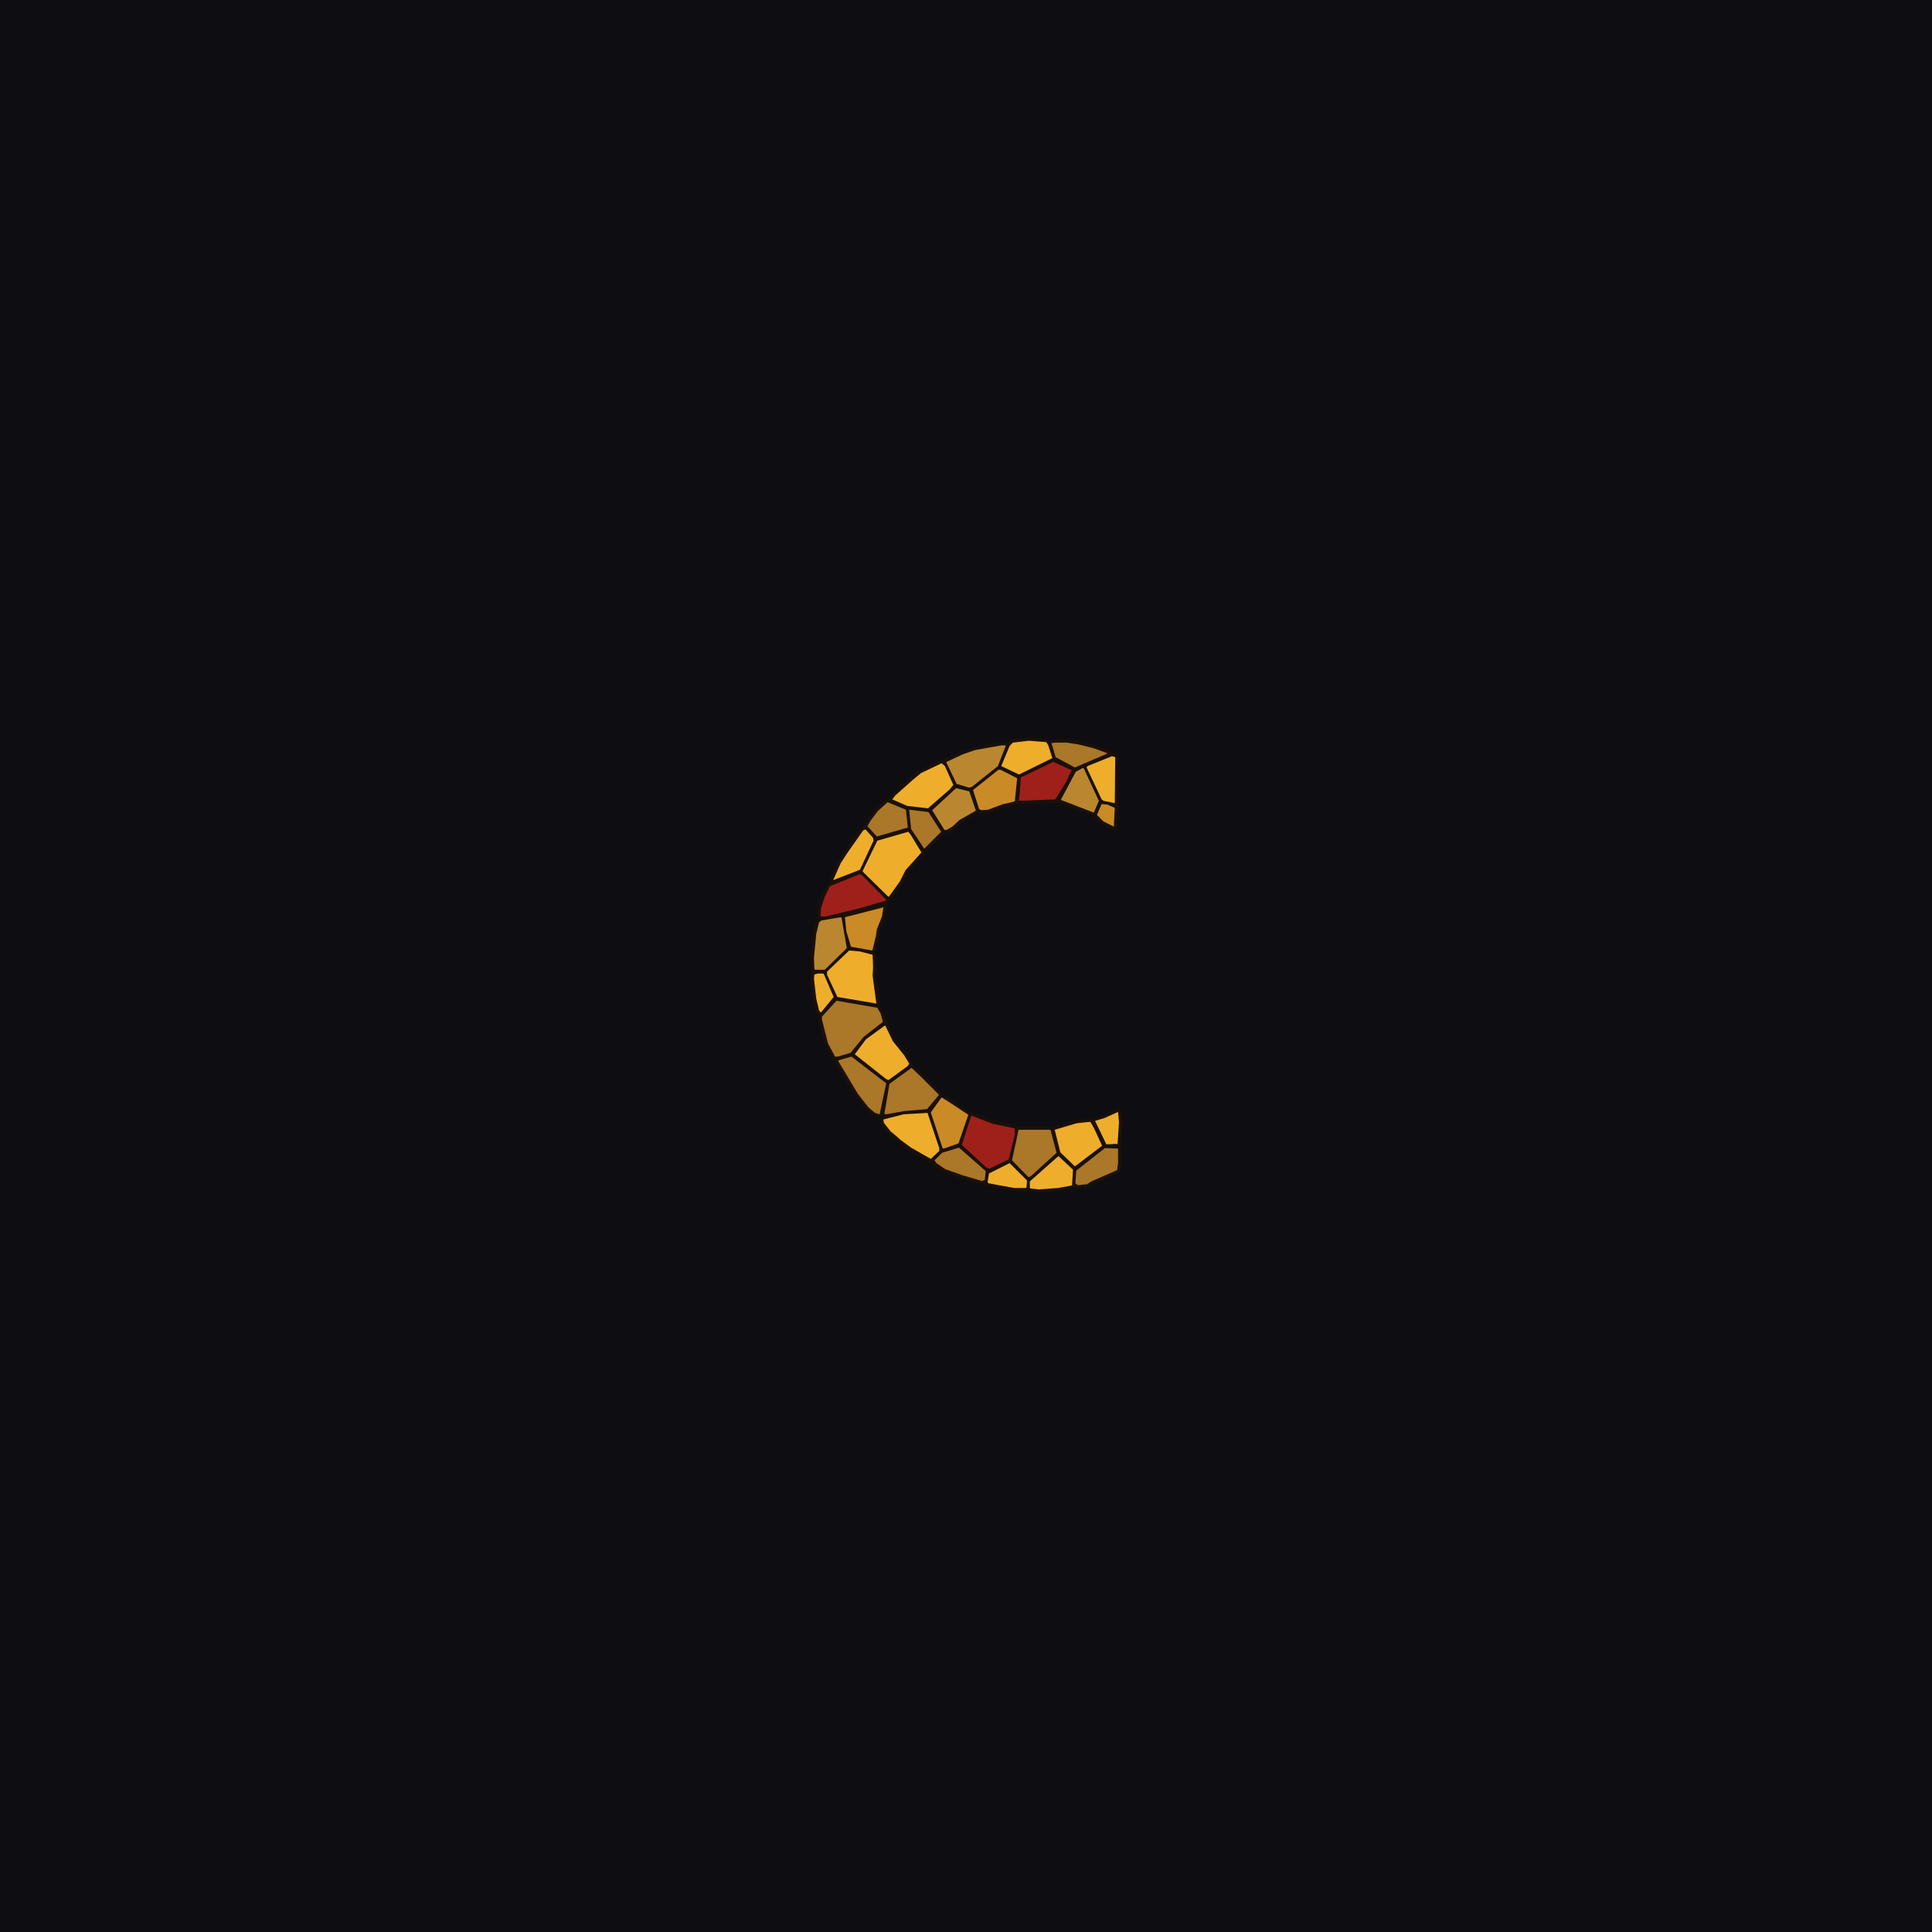
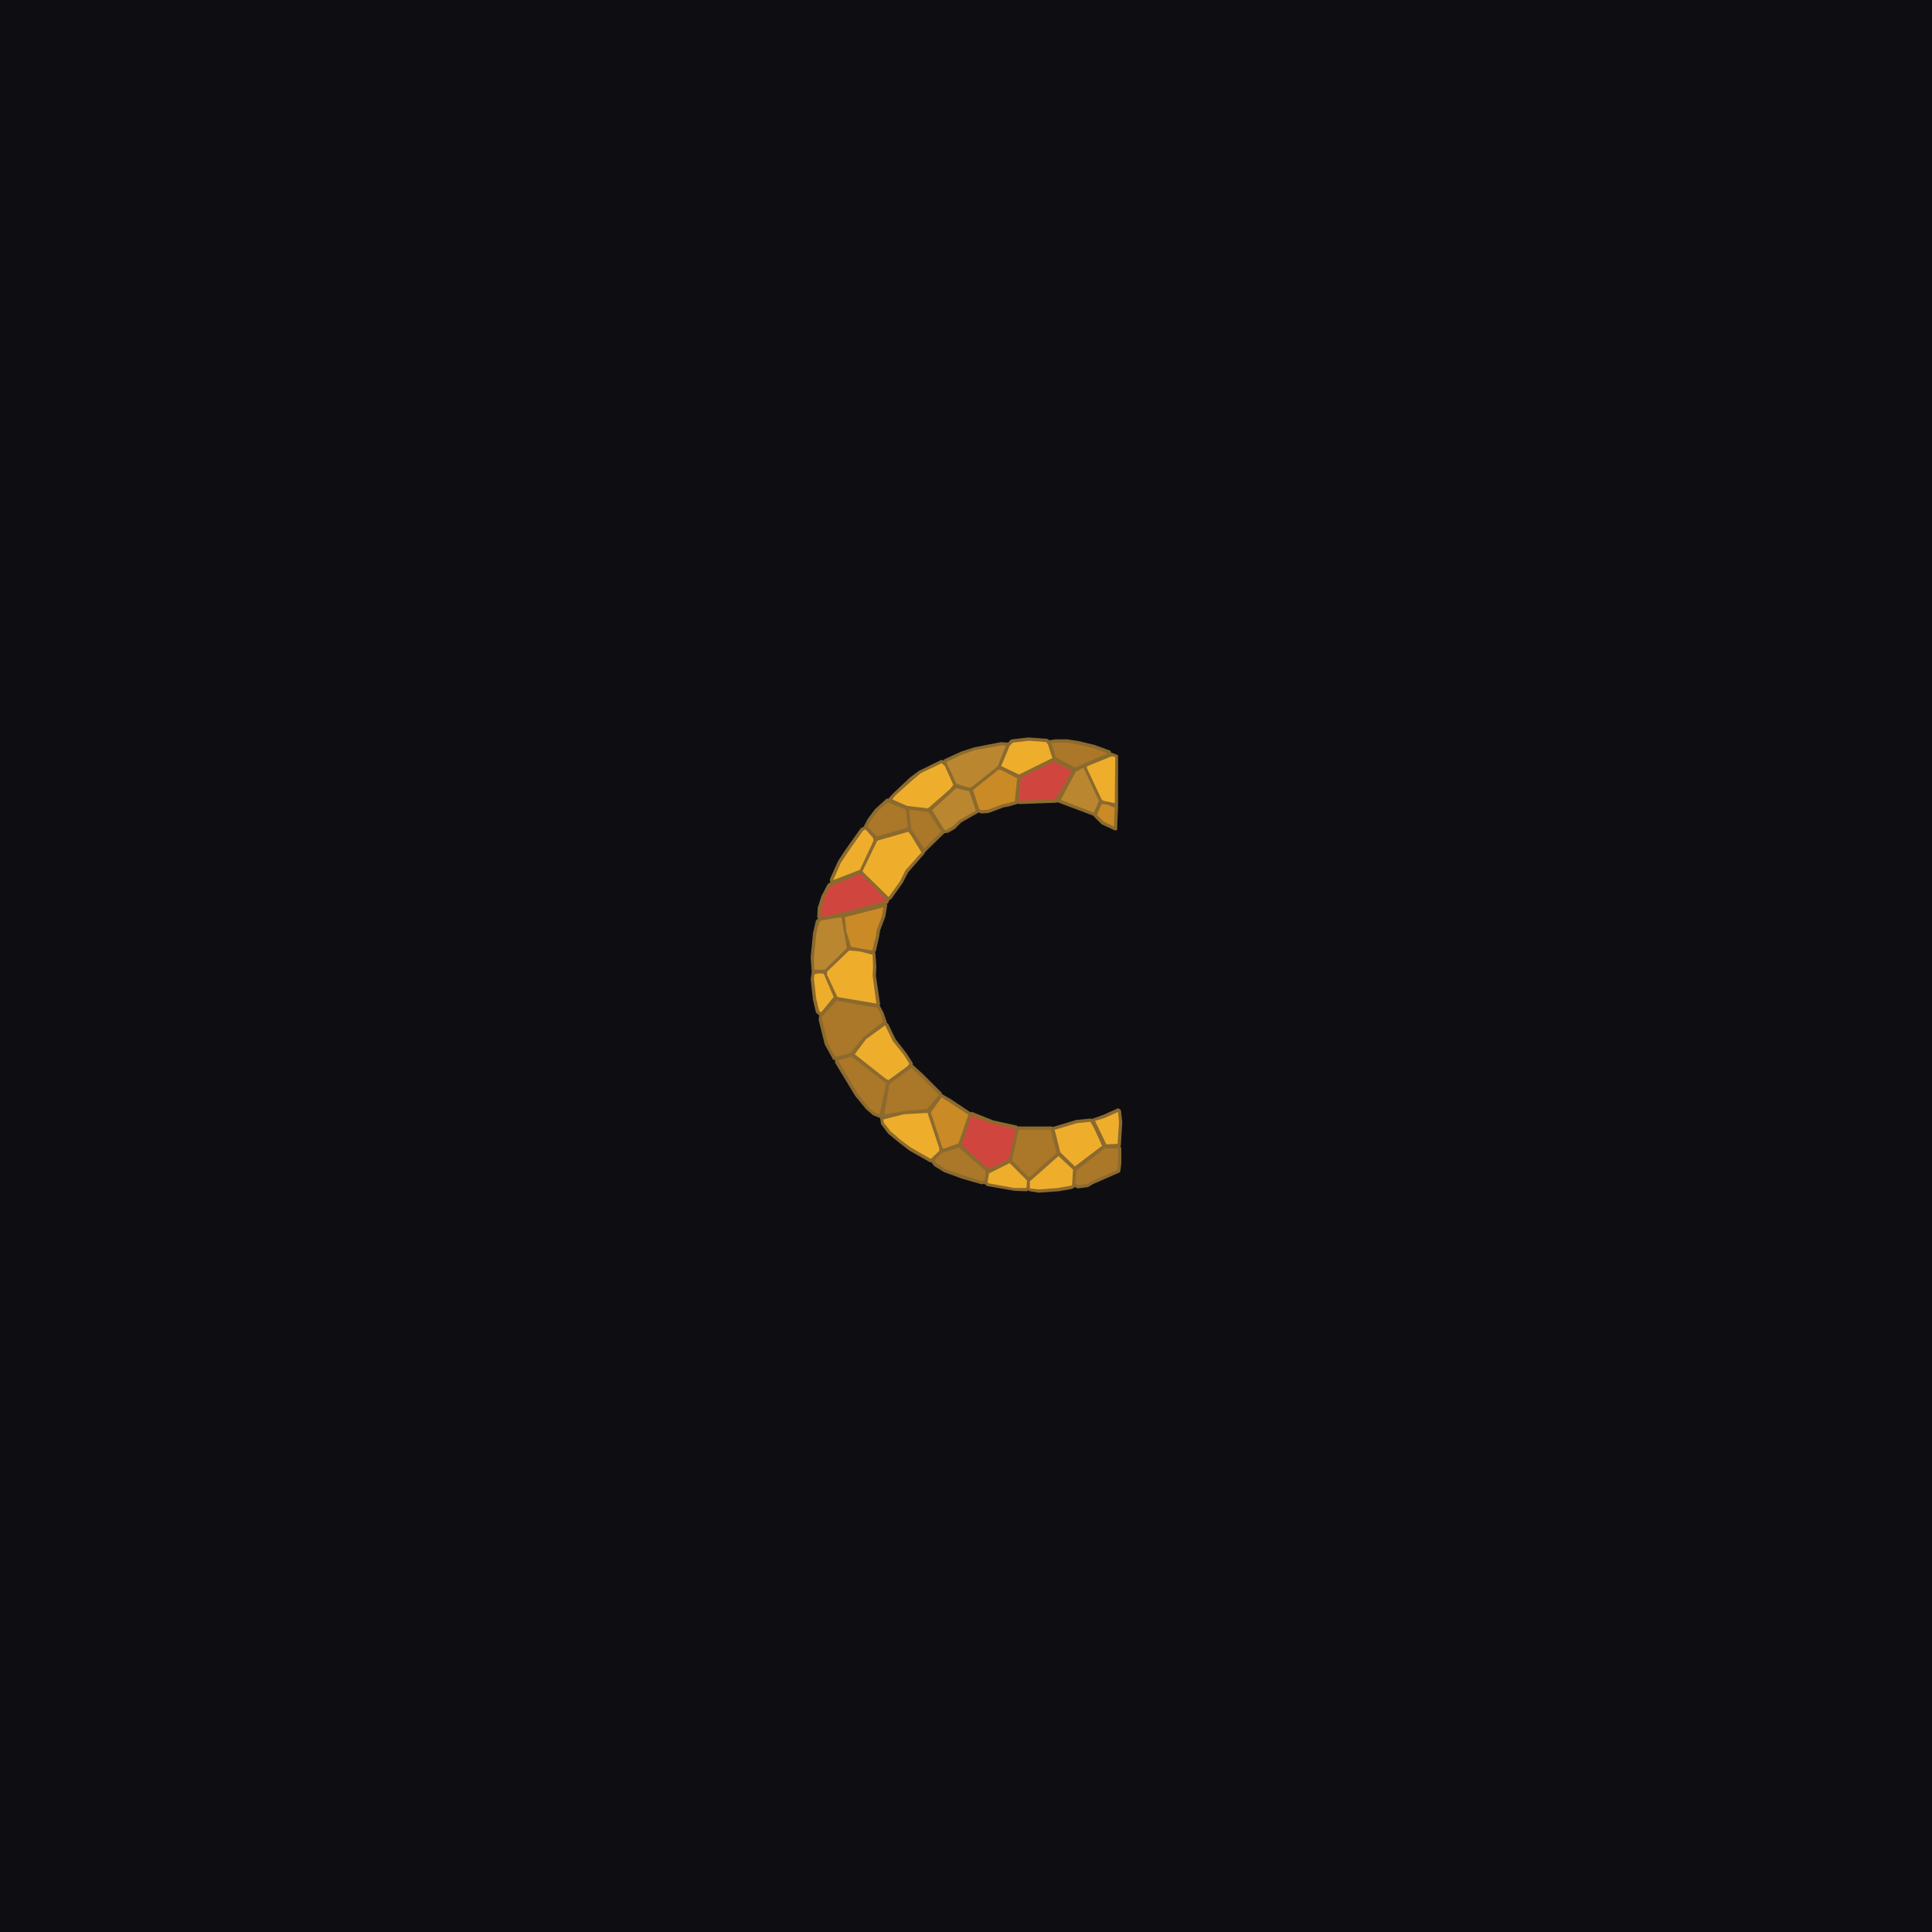
<svg xmlns="http://www.w3.org/2000/svg" width="2732" height="2732" viewBox="0 0 2732 2732">
  <rect width="2732" height="2732" fill="#0e0e12" />
  <svg x="1038.16" y="1038.16" width="655.68" height="655.68" viewBox="-156 -4 988 988">
-     <path fill="#1a1008" d="M287 51L285 51L238 74L219 88L183 122L172 134L170 133L168 134L144 156L129 176L121 191L121 193L116 195L114 196L80 244L65 267L48 305L48 308L49 312L45 314L43 316L30 341L22 366L21 386L22 388L23 389L19 392L18 394L12 420L7 472L9 499L9 501L10 502L9 503L9 505L7 518L12 562L18 588L19 590L25 595L24 605L37 657L54 688L55 690L59 690L59 696L102 767L125 795L140 808L155 814L157 827L172 847L184 857L195 866L217 883L261 908L263 908L264 908L270 916L291 929L329 943L371 955L373 955L377 954L383 959L384 959L441 969L466 970L468 970L470 968L474 970L493 973L535 970L564 965L570 961L574 963L576 964L598 961L608 955L665 930L666 929L667 927L669 910L669 878L667 875L668 872L671 823L668 797L664 794L662 793L660 794L631 807L606 816L604 815L573 818L523 833L521 832L449 832L446 830L396 819L351 801L349 801L348 802L306 774L287 763L286 760L247 721L224 700L225 698L224 696L212 677L188 646L172 613L169 611L169 609L162 589L154 574L155 571L146 511L147 492L145 463L144 460L146 458L153 427L155 414L166 385L170 361L170 359L169 358L172 356L175 349L179 347L203 313L215 290L250 250L250 248L292 207L300 206L314 198L328 184L365 163L371 165L386 164L418 152L429 150L446 145L448 144L451 145L531 142L533 141L610 170L611 172L627 188L655 201L657 201L658 201L660 200L660 198L662 151L662 149L661 148L662 147L662 145L662 43L662 41L660 40L650 36L648 36L646 32L645 31L612 19L579 11L554 7L529 7L515 9L513 7L511 6L471 3L436 7L433 8L428 14L412 13L356 24L328 33L293 49L290 52Z" />
+     <path fill="#8c6a2e" d="M287 51L285 51L238 74L219 88L183 122L172 134L170 133L168 134L144 156L129 176L121 191L121 193L116 195L114 196L80 244L65 267L48 305L48 308L49 312L45 314L43 316L30 341L22 366L21 386L22 388L23 389L19 392L18 394L12 420L7 472L9 499L9 501L10 502L9 503L9 505L7 518L12 562L18 588L19 590L25 595L24 605L37 657L54 688L55 690L59 690L59 696L102 767L125 795L140 808L155 814L157 827L172 847L184 857L195 866L217 883L261 908L263 908L264 908L270 916L291 929L329 943L371 955L373 955L377 954L383 959L384 959L441 969L466 970L468 970L470 968L474 970L493 973L535 970L564 965L570 961L574 963L576 964L598 961L608 955L665 930L666 929L667 927L669 910L669 878L667 875L668 872L671 823L668 797L664 794L662 793L660 794L631 807L606 816L604 815L573 818L523 833L521 832L449 832L446 830L396 819L351 801L349 801L348 802L306 774L287 763L286 760L247 721L224 700L225 698L224 696L212 677L188 646L172 613L169 611L169 609L162 589L154 574L155 571L146 511L147 492L145 463L144 460L146 458L153 427L155 414L166 385L170 361L170 359L169 358L172 356L175 349L179 347L203 313L215 290L250 250L250 248L292 207L300 206L314 198L328 184L365 163L371 165L386 164L418 152L429 150L446 145L448 144L451 145L531 142L533 141L610 170L611 172L627 188L655 201L657 201L658 201L660 200L660 198L662 151L662 149L661 148L662 147L662 145L662 43L662 41L660 40L650 36L648 36L646 32L645 31L612 19L579 11L554 7L529 7L515 9L513 7L511 6L471 3L436 7L433 8L428 14L412 13L356 24L328 33L293 49L290 52Z" />
    <path fill="#eeae2c" d="M242 79L224 94L187 127L181 135L213 149L257 154L304 113L311 104L293 64L286 58ZM55 307L112 285L141 223L140 217L124 199L119 201L86 248L71 271ZM172 342L174 342L197 310L209 286L243 248L220 210L215 204L149 223L118 287L118 289ZM64 556L147 570L139 511L140 492L139 466L112 459L89 457L42 502L42 509ZM25 585L29 589L56 556L35 507L33 506L23 506L15 508L14 517L19 560ZM173 733L214 703L217 698L206 680L182 650L166 617L165 617L125 646L101 678L168 731ZM189 852L199 861L221 877L263 901L281 884L281 878L256 803L205 806L162 817L163 824L177 842ZM431 21L413 64L451 82L522 47L513 19L509 13L472 10L438 14ZM631 138L655 143L656 45L649 43L597 64L595 67L627 135ZM661 869L664 823L662 801L633 814L613 820L637 870ZM570 917L628 873L611 836L603 822L574 825L527 839L539 887ZM475 964L493 966L534 963L562 958L564 957L566 924L535 895L474 949L474 962ZM465 963L467 962L468 947L431 910L387 932L384 951L386 953L441 963Z" />
    <path fill="#ab7728" d="M640 37L610 26L578 18L553 14L530 14L520 15L529 45L570 67ZM135 180L128 192L148 214L214 195L210 157L171 141L150 160ZM249 240L285 204L258 162L218 157L217 158L221 198ZM31 604L44 655L59 683L65 683L92 675L120 641L161 609L156 591L149 579L62 564L31 598ZM130 791L144 803L154 806L168 740L94 683L66 691L66 693L108 763ZM175 741L164 805L168 806L207 799L255 795L280 765L280 764L242 726L222 707ZM471 940L476 938L531 888L518 839L450 839L436 904ZM372 948L378 946L380 927L323 877L287 888L271 904L275 910L294 923L331 936ZM571 953L576 957L596 955L605 949L660 925L662 910L662 879L661 879L634 878L573 926Z" />
    <path fill="#ba8730" d="M357 30L331 39L297 55L296 56L318 102L345 110L351 108L406 64L423 20L413 20ZM540 136L610 163L611 162L621 138L589 69L587 68L572 76ZM266 158L292 200L297 200L310 192L324 179L359 159L345 118L317 111ZM25 397L19 421L14 473L15 497L17 498L37 498L84 452L73 388L71 386L30 393Z" />
-     <path fill="#9f1f1b" d="M524 55L455 88L451 138L528 135L550 100L563 73ZM112 294L48 320L37 343L29 367L28 384L37 385L107 368L166 351L168 349L117 297ZM381 919L388 922L429 902L442 850L442 836L394 826L350 809L349 810L329 871Z" />
+     <path fill="#d0463f" d="M524 55L455 88L451 138L528 135L550 100L563 73ZM112 294L48 320L37 343L29 367L28 384L37 385L107 368L166 351L168 349L117 297ZM381 919L388 922L429 902L442 850L442 836L394 826L350 809L349 810L329 871Z" />
    <path fill="#ca8a26" d="M407 72L353 115L366 156L371 158L385 157L417 145L427 143L442 139L447 90L412 72ZM631 182L653 193L655 153L639 146L627 145L617 168ZM83 416L93 449L138 457L139 455L146 426L148 412L159 384L162 365L80 386ZM288 878L291 879L322 868L343 807L302 780L286 770L263 802Z" />
  </svg>
</svg>
